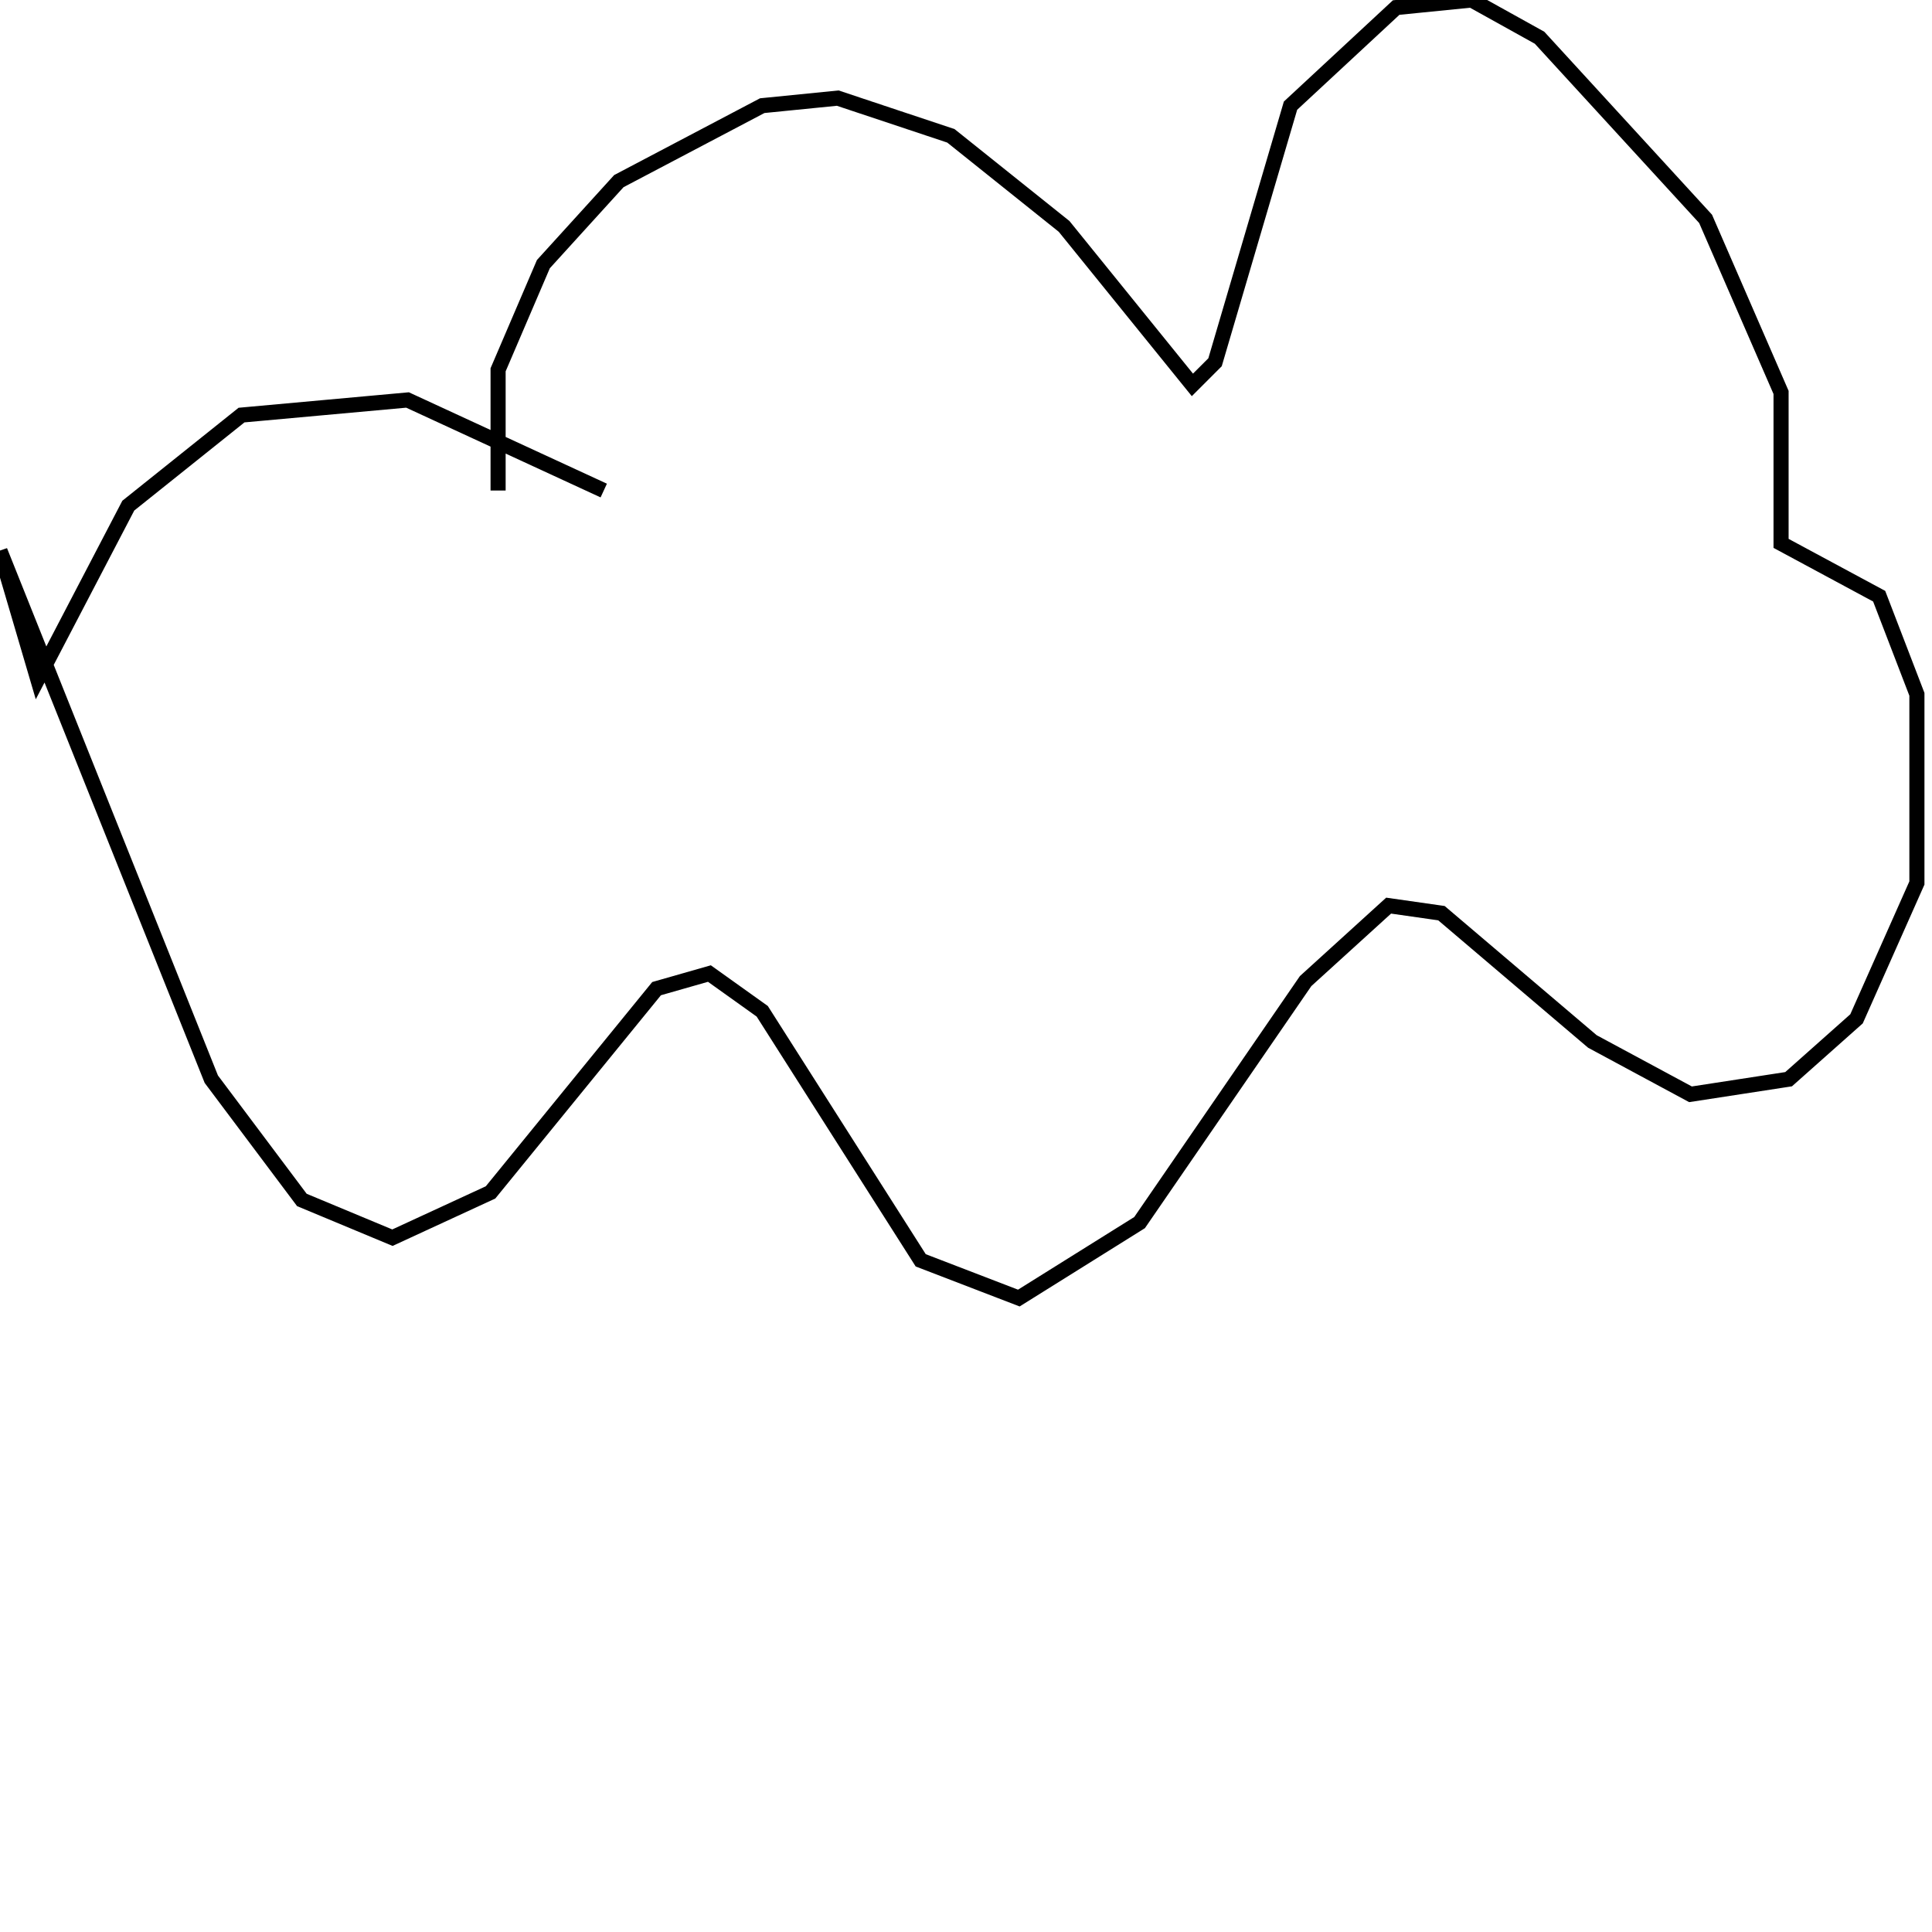
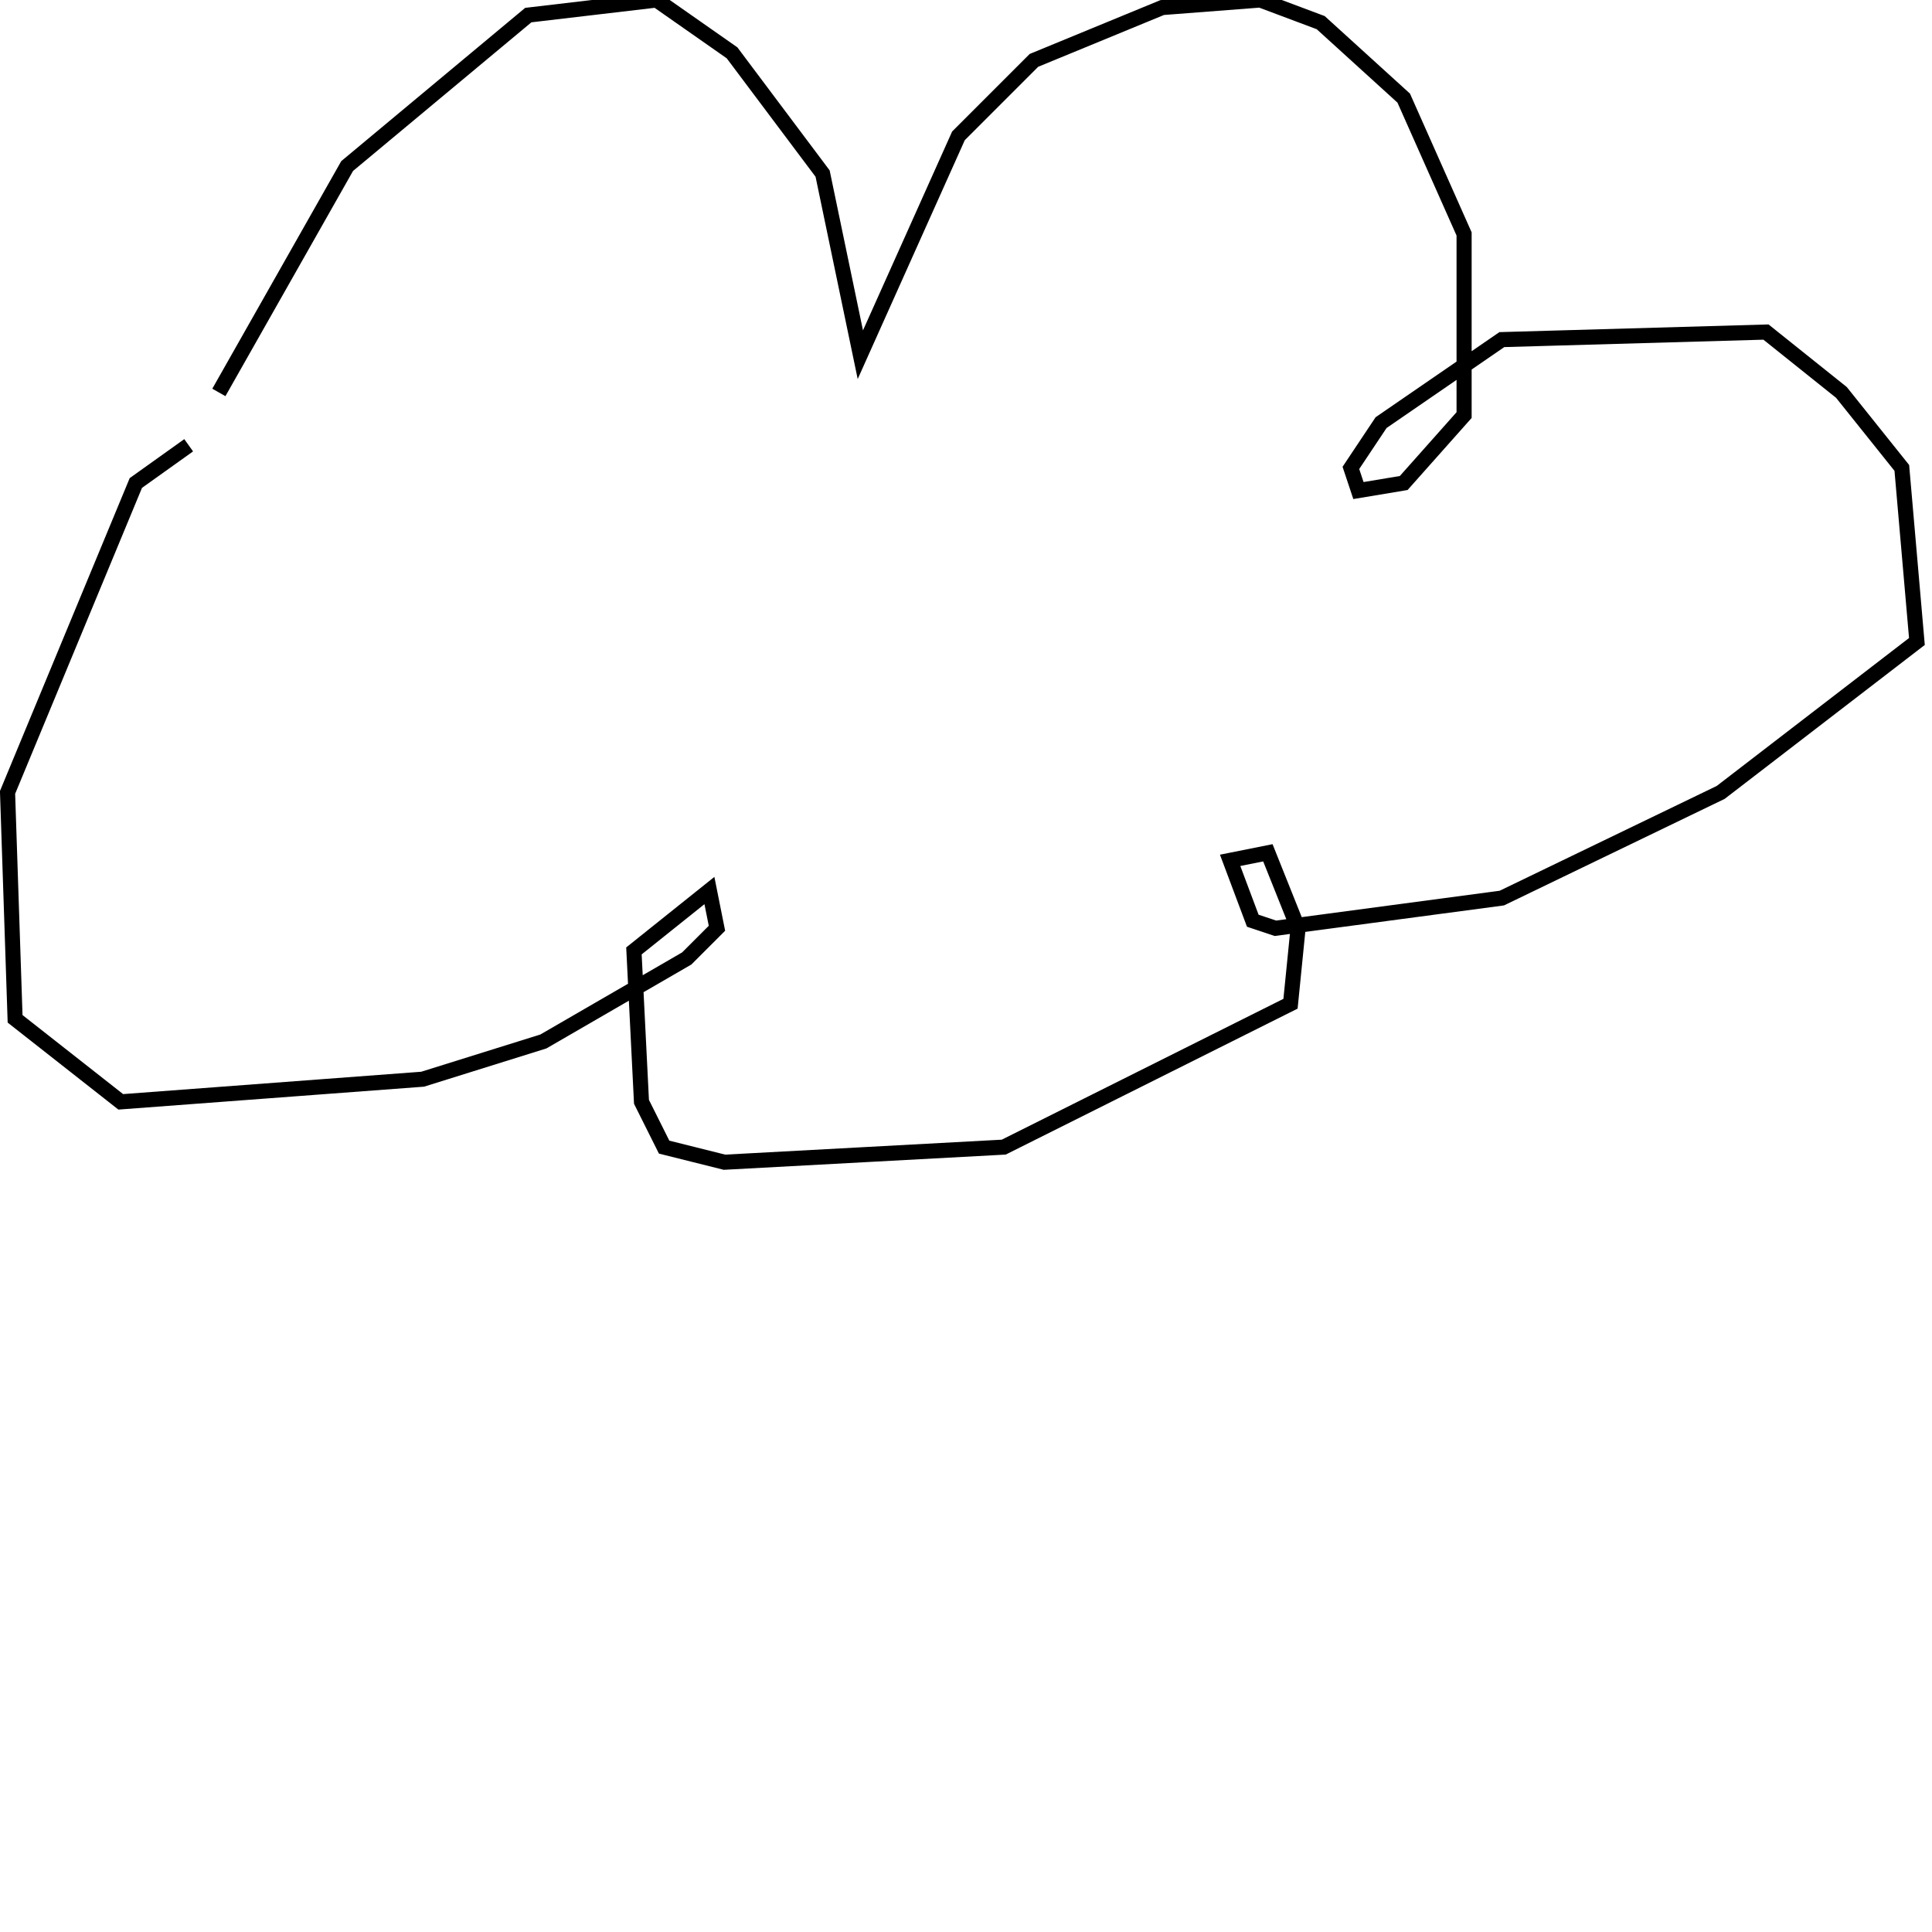
<svg xmlns="http://www.w3.org/2000/svg" baseProfile="full" height="256" version="1.1" width="256">
  <defs />
-   <polyline fill="none" points="66,65 66,49 72,35 82,24 101,14 111,13 126,18 141,30 158,51 161,48 171,14 185,1 195,0 204,5 226,29 236,52 236,72 249,79 254,92 254,117 246,135 237,143 224,145 211,138 191,121 184,120 173,130 151,162 135,172 122,167 101,134 94,129 87,131 65,158 52,164 40,159 28,143 0,73 5,90 17,67 32,55 54,53 80,65" stroke="rgb(0%,0%,0%)" stroke-width="2" />
+   <polyline fill="none" points="29,52 46,22 70,2 87,0 97,7 109,23 114,47 127,18 137,8 154,1 167,0 175,3 186,13 194,31 194,55 186,64 180,65 179,62 183,56 199,45 234,44 244,52 252,62 254,85 228,105 199,119 169,123 166,122 163,114 168,113 172,123 171,133 133,152 96,154 88,152 85,146 84,126 94,118 95,123 91,127 72,138 56,143 16,146 2,135 1,105 18,64 25,59" stroke="rgb(0%,0%,0%)" stroke-width="2" />
</svg>
